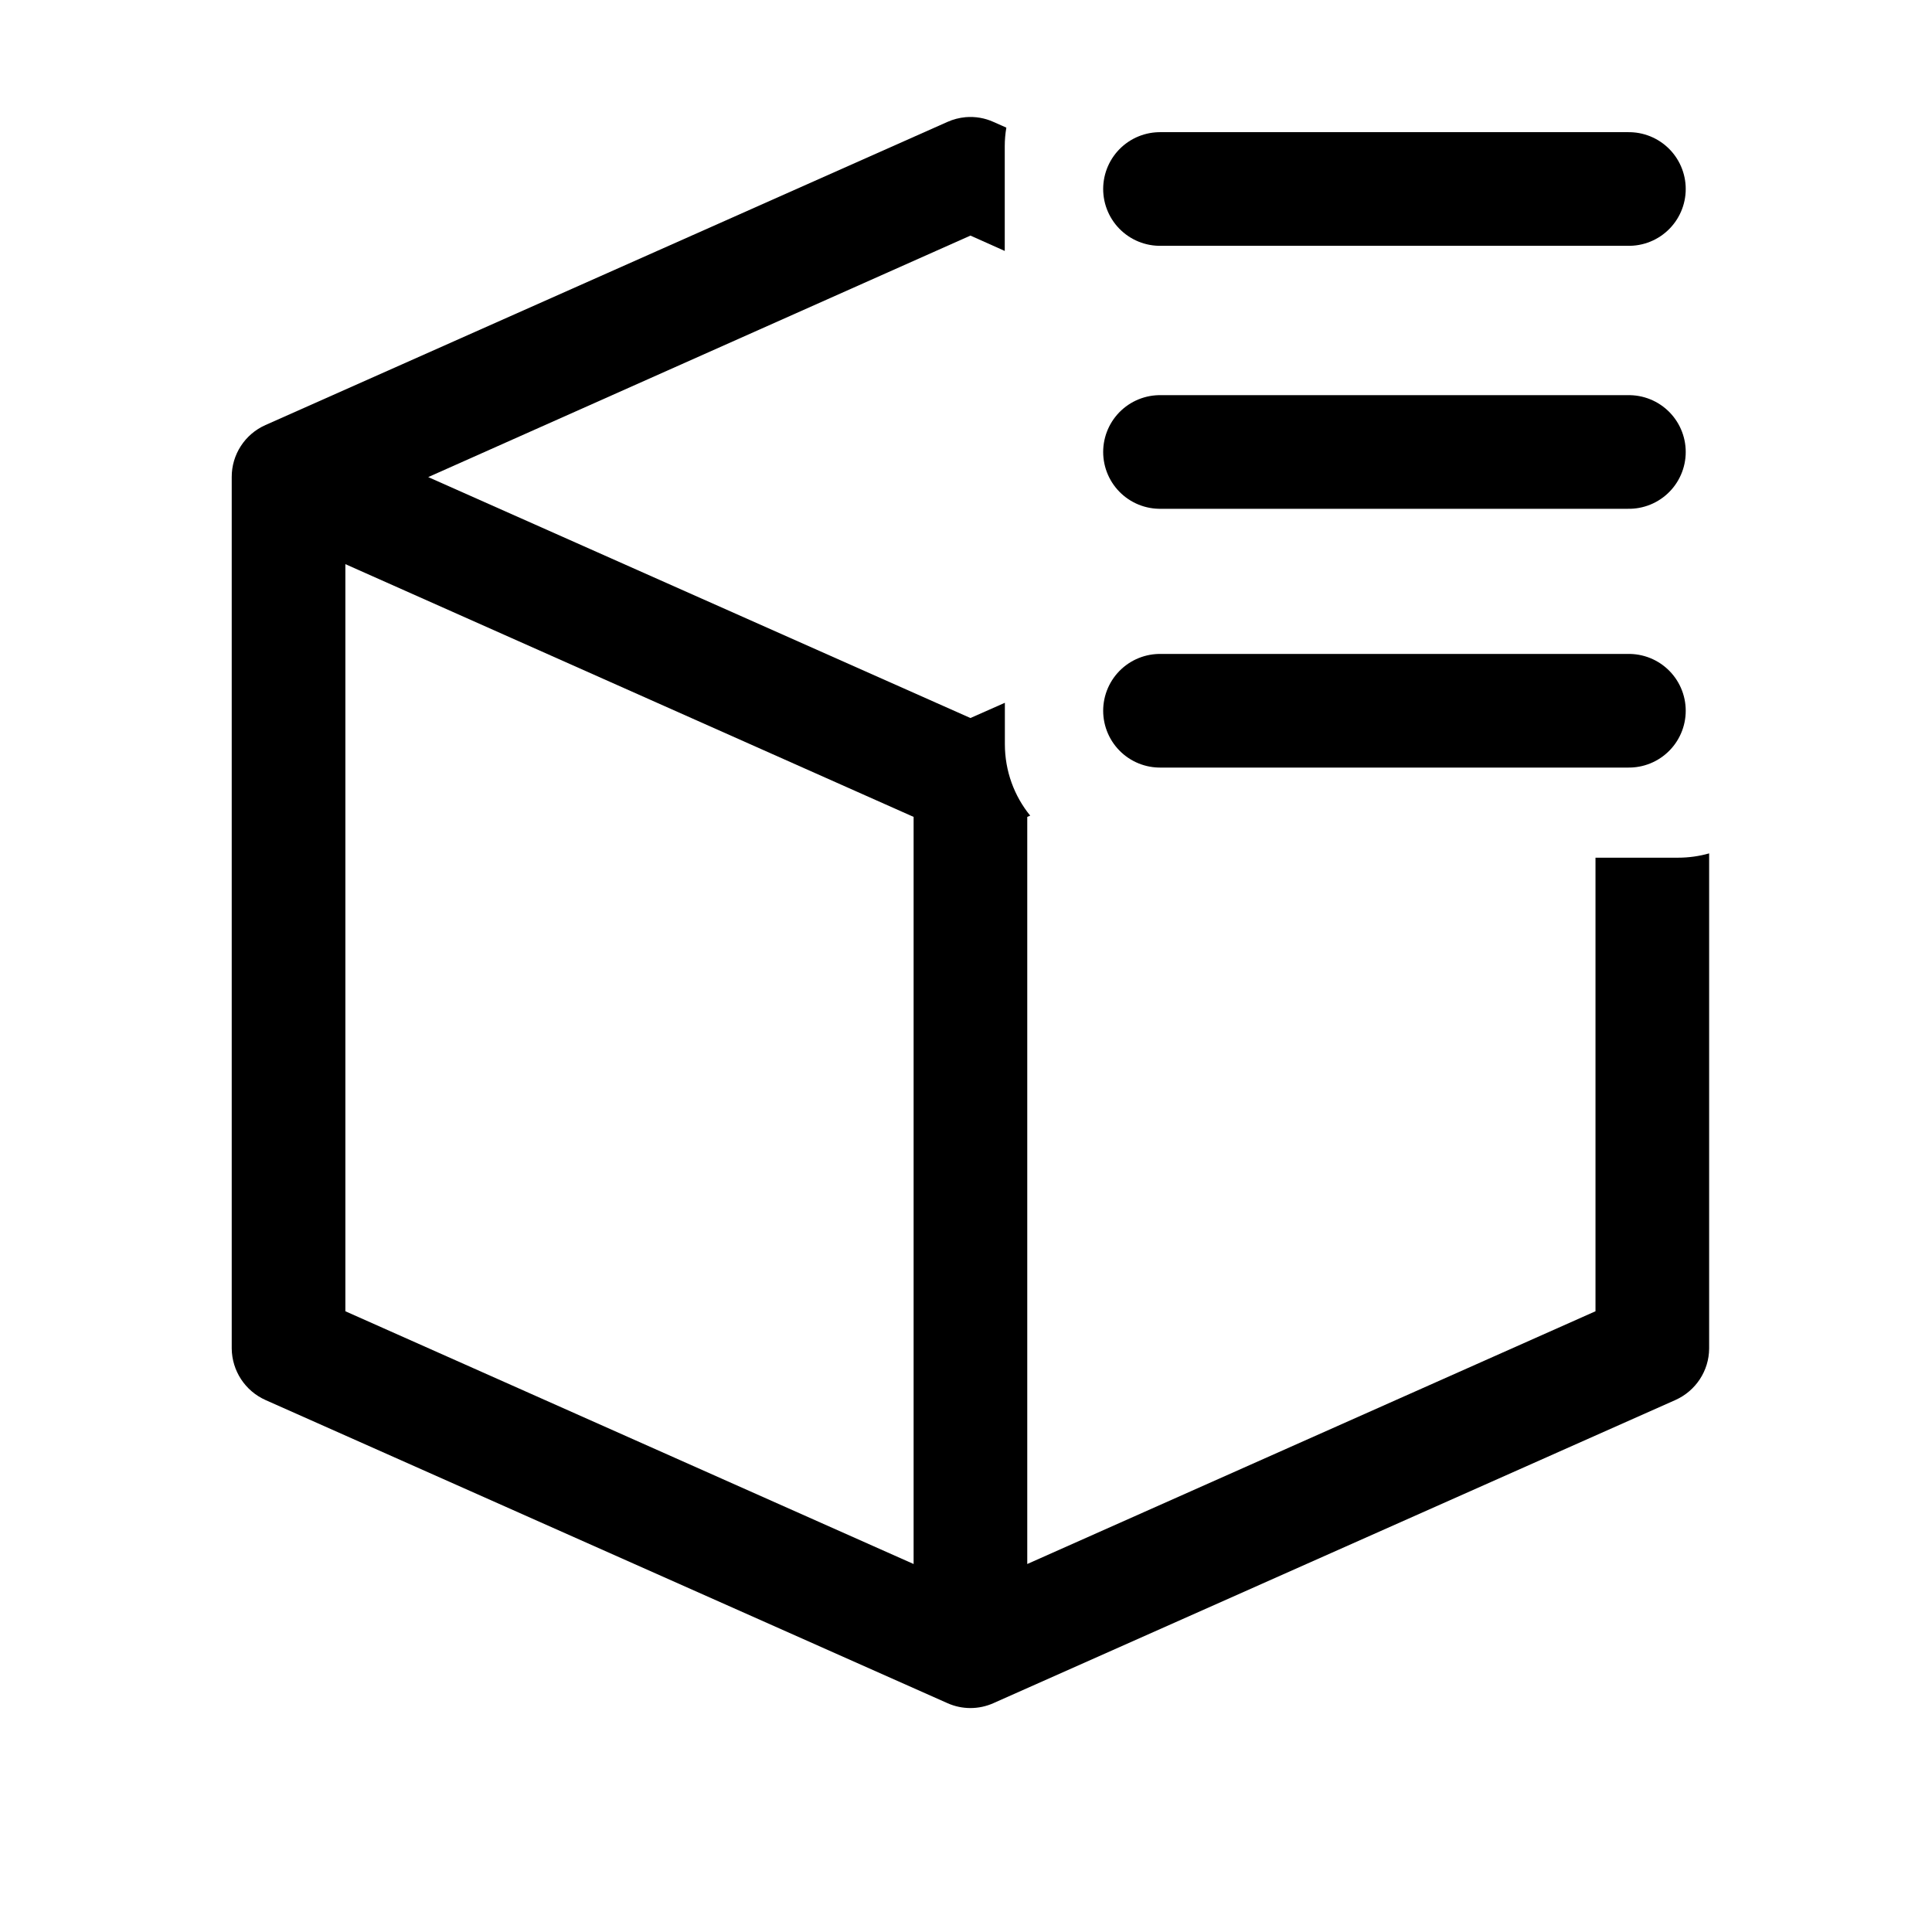
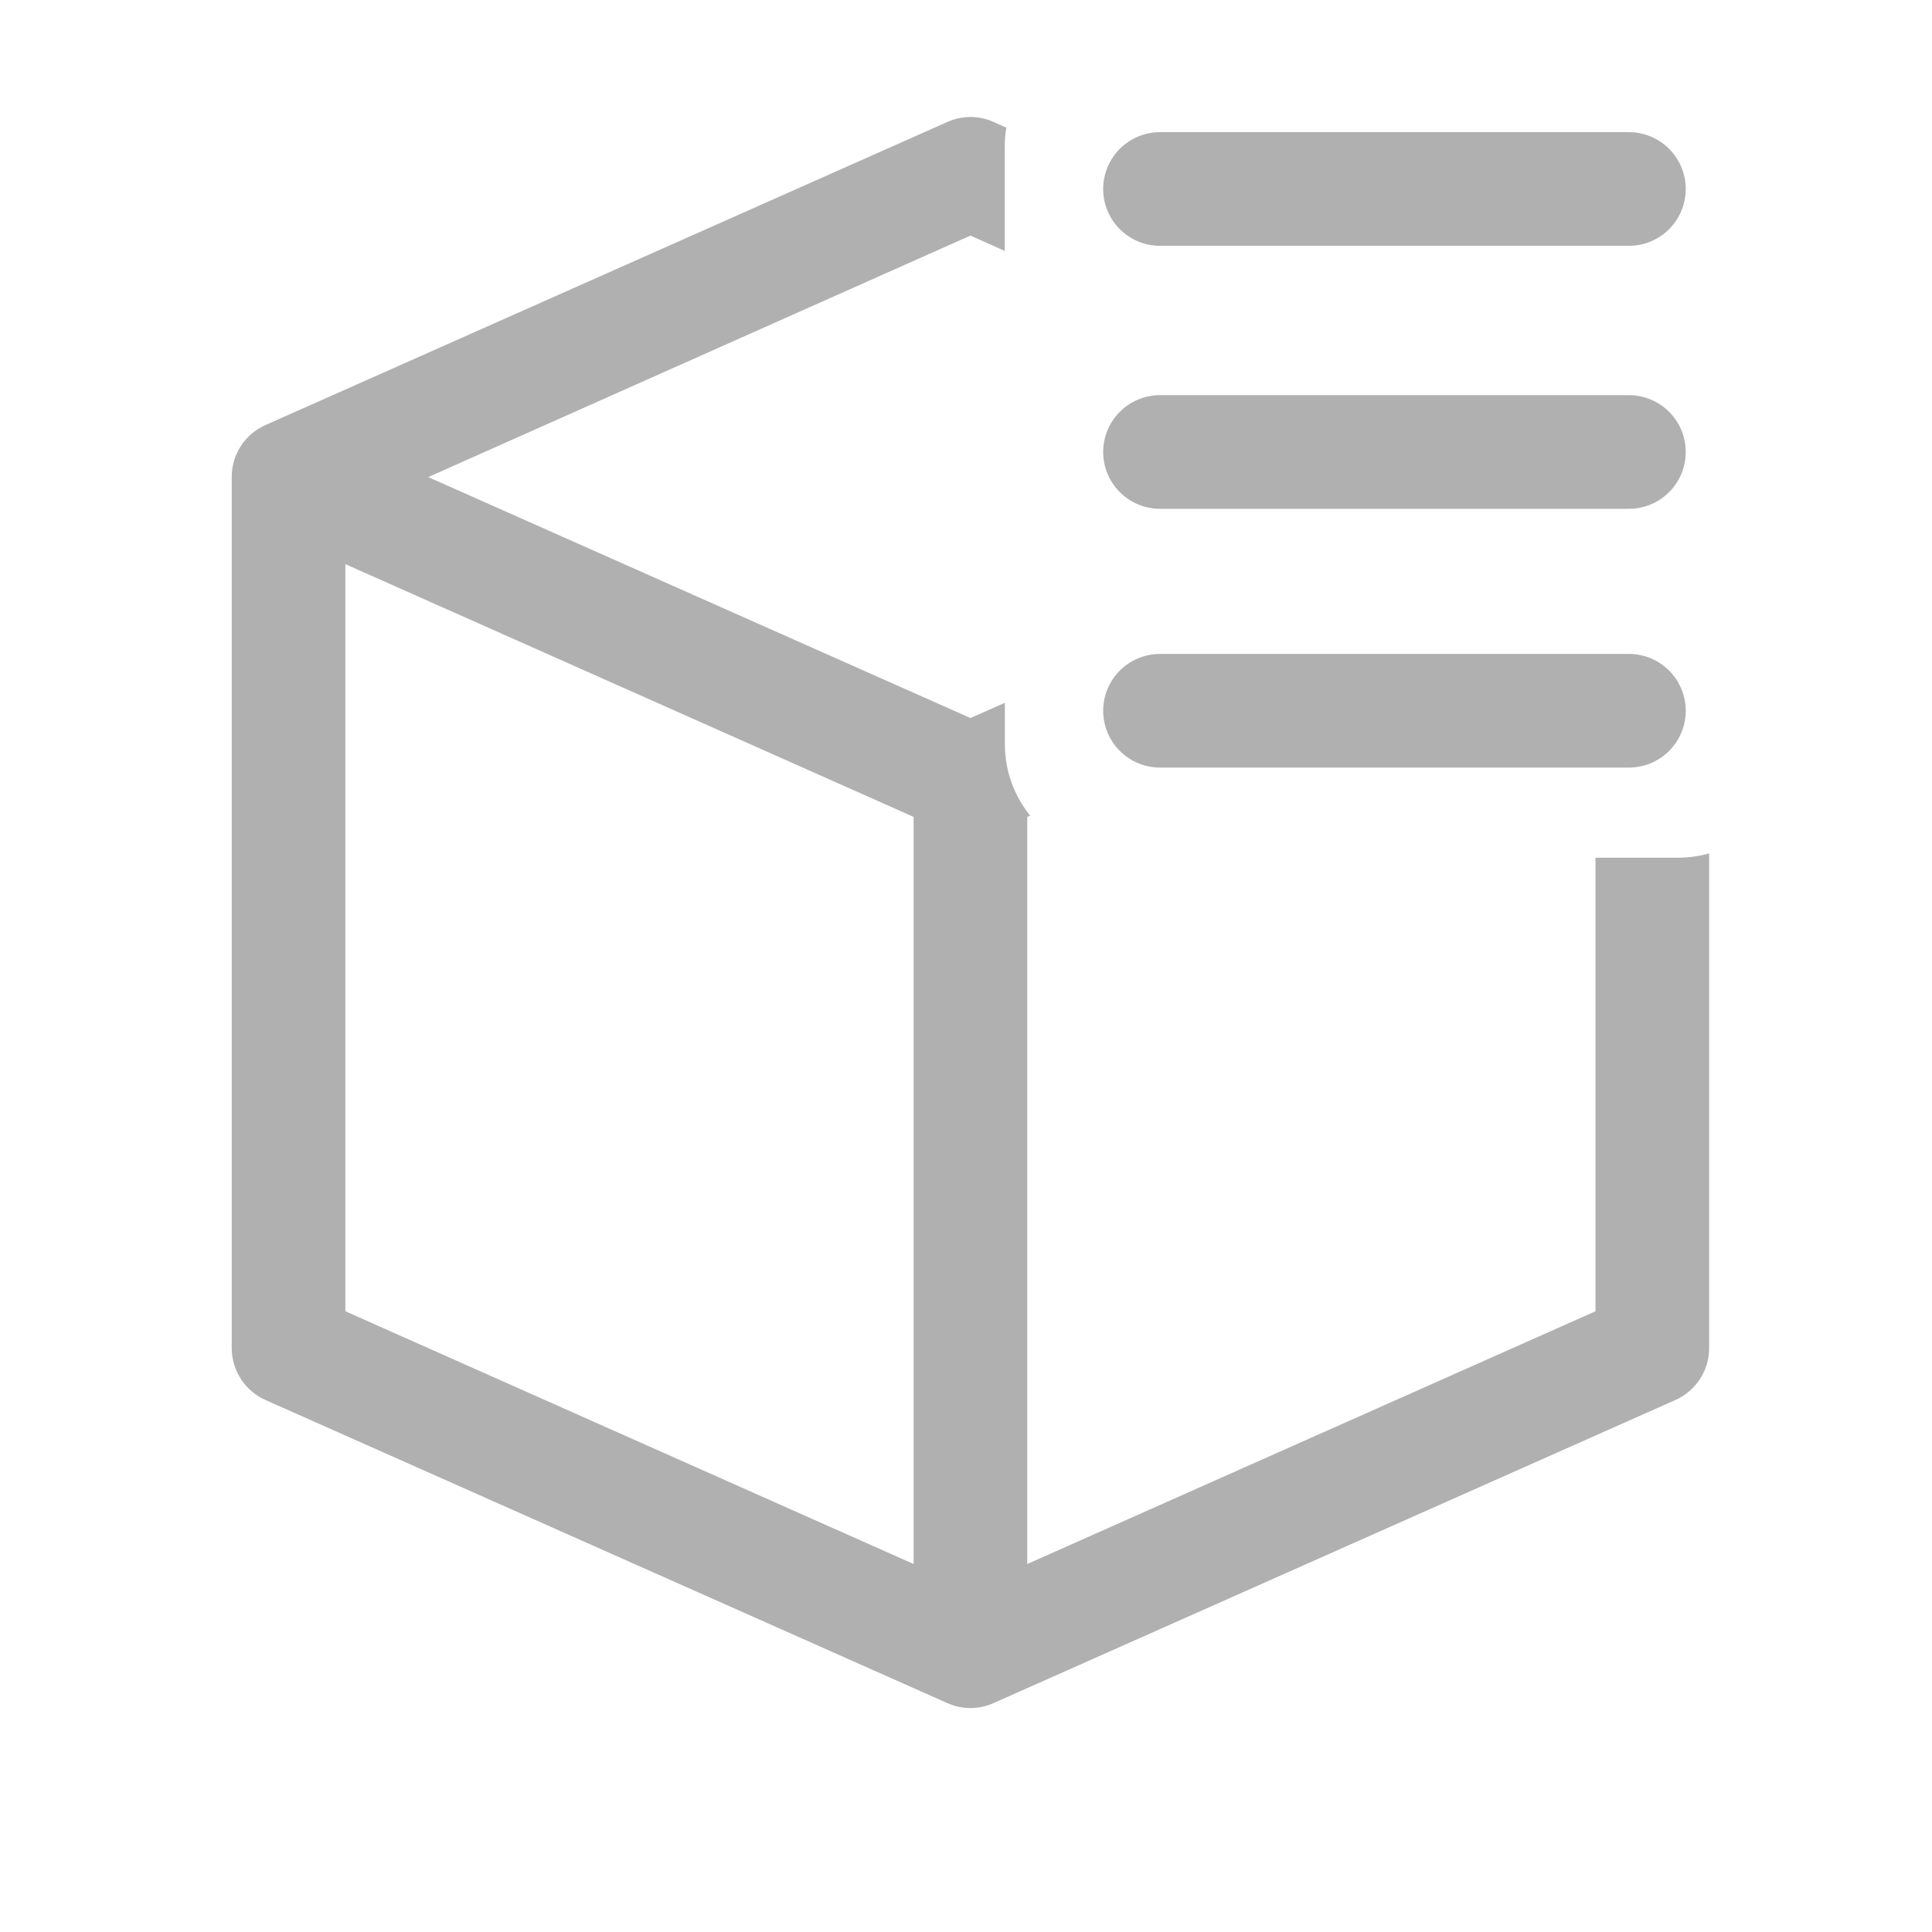
<svg xmlns="http://www.w3.org/2000/svg" width="17" height="17" viewBox="0 0 17 17" fill="none">
-   <path fill-rule="evenodd" clip-rule="evenodd" d="M8.855 1.123C8.846 1.176 8.841 1.23 8.841 1.285V2.208L8.539 2.073L3.768 4.198L8.539 6.318L8.842 6.184L8.842 6.444L8.842 6.547C8.842 6.786 8.925 7.005 9.065 7.177L9.039 7.188V13.762L14.039 11.538V7.547H14.764C14.859 7.547 14.952 7.534 15.039 7.509V11.866C15.038 12.062 14.921 12.239 14.742 12.319L8.742 14.986C8.613 15.044 8.465 15.044 8.336 14.986L2.336 12.319C2.157 12.239 2.041 12.062 2.039 11.866V4.198C2.038 4 2.155 3.82 2.336 3.74L8.336 1.073C8.387 1.05 8.442 1.036 8.497 1.031C8.581 1.024 8.665 1.038 8.742 1.073L8.855 1.123ZM8.039 7.188L3.039 4.964V11.538L8.039 13.762V7.188Z" fill="black" />
-   <line x1="10.207" y1="1.663" x2="14.333" y2="1.663" stroke="black" stroke-linecap="round" />
-   <line x1="10.207" y1="3.977" x2="14.333" y2="3.977" stroke="black" stroke-linecap="round" />
-   <line x1="10.207" y1="6.254" x2="14.333" y2="6.254" stroke="black" stroke-linecap="round" />
+   <path fill-rule="evenodd" clip-rule="evenodd" d="M8.855 1.123C8.846 1.176 8.841 1.23 8.841 1.285V2.208L8.539 2.073L3.768 4.198L8.539 6.318L8.842 6.184L8.842 6.444L8.842 6.547C8.842 6.786 8.925 7.005 9.065 7.177L9.039 7.188V13.762L14.039 11.538V7.547H14.764C14.859 7.547 14.952 7.534 15.039 7.509V11.866C15.038 12.062 14.921 12.239 14.742 12.319L8.742 14.986C8.613 15.044 8.465 15.044 8.336 14.986L2.336 12.319C2.157 12.239 2.041 12.062 2.039 11.866V4.198C2.038 4 2.155 3.82 2.336 3.74L8.336 1.073C8.387 1.05 8.442 1.036 8.497 1.031C8.581 1.024 8.665 1.038 8.742 1.073L8.855 1.123ZM8.039 7.188L3.039 4.964V11.538L8.039 13.762V7.188Z" fill="#B0B0B0" />
+   <line x1="10.207" y1="1.663" x2="14.333" y2="1.663" stroke="#B0B0B0" stroke-linecap="round" />
+   <line x1="10.207" y1="3.977" x2="14.333" y2="3.977" stroke="#B0B0B0" stroke-linecap="round" />
+   <line x1="10.207" y1="6.254" x2="14.333" y2="6.254" stroke="#B0B0B0" stroke-linecap="round" />
</svg>
